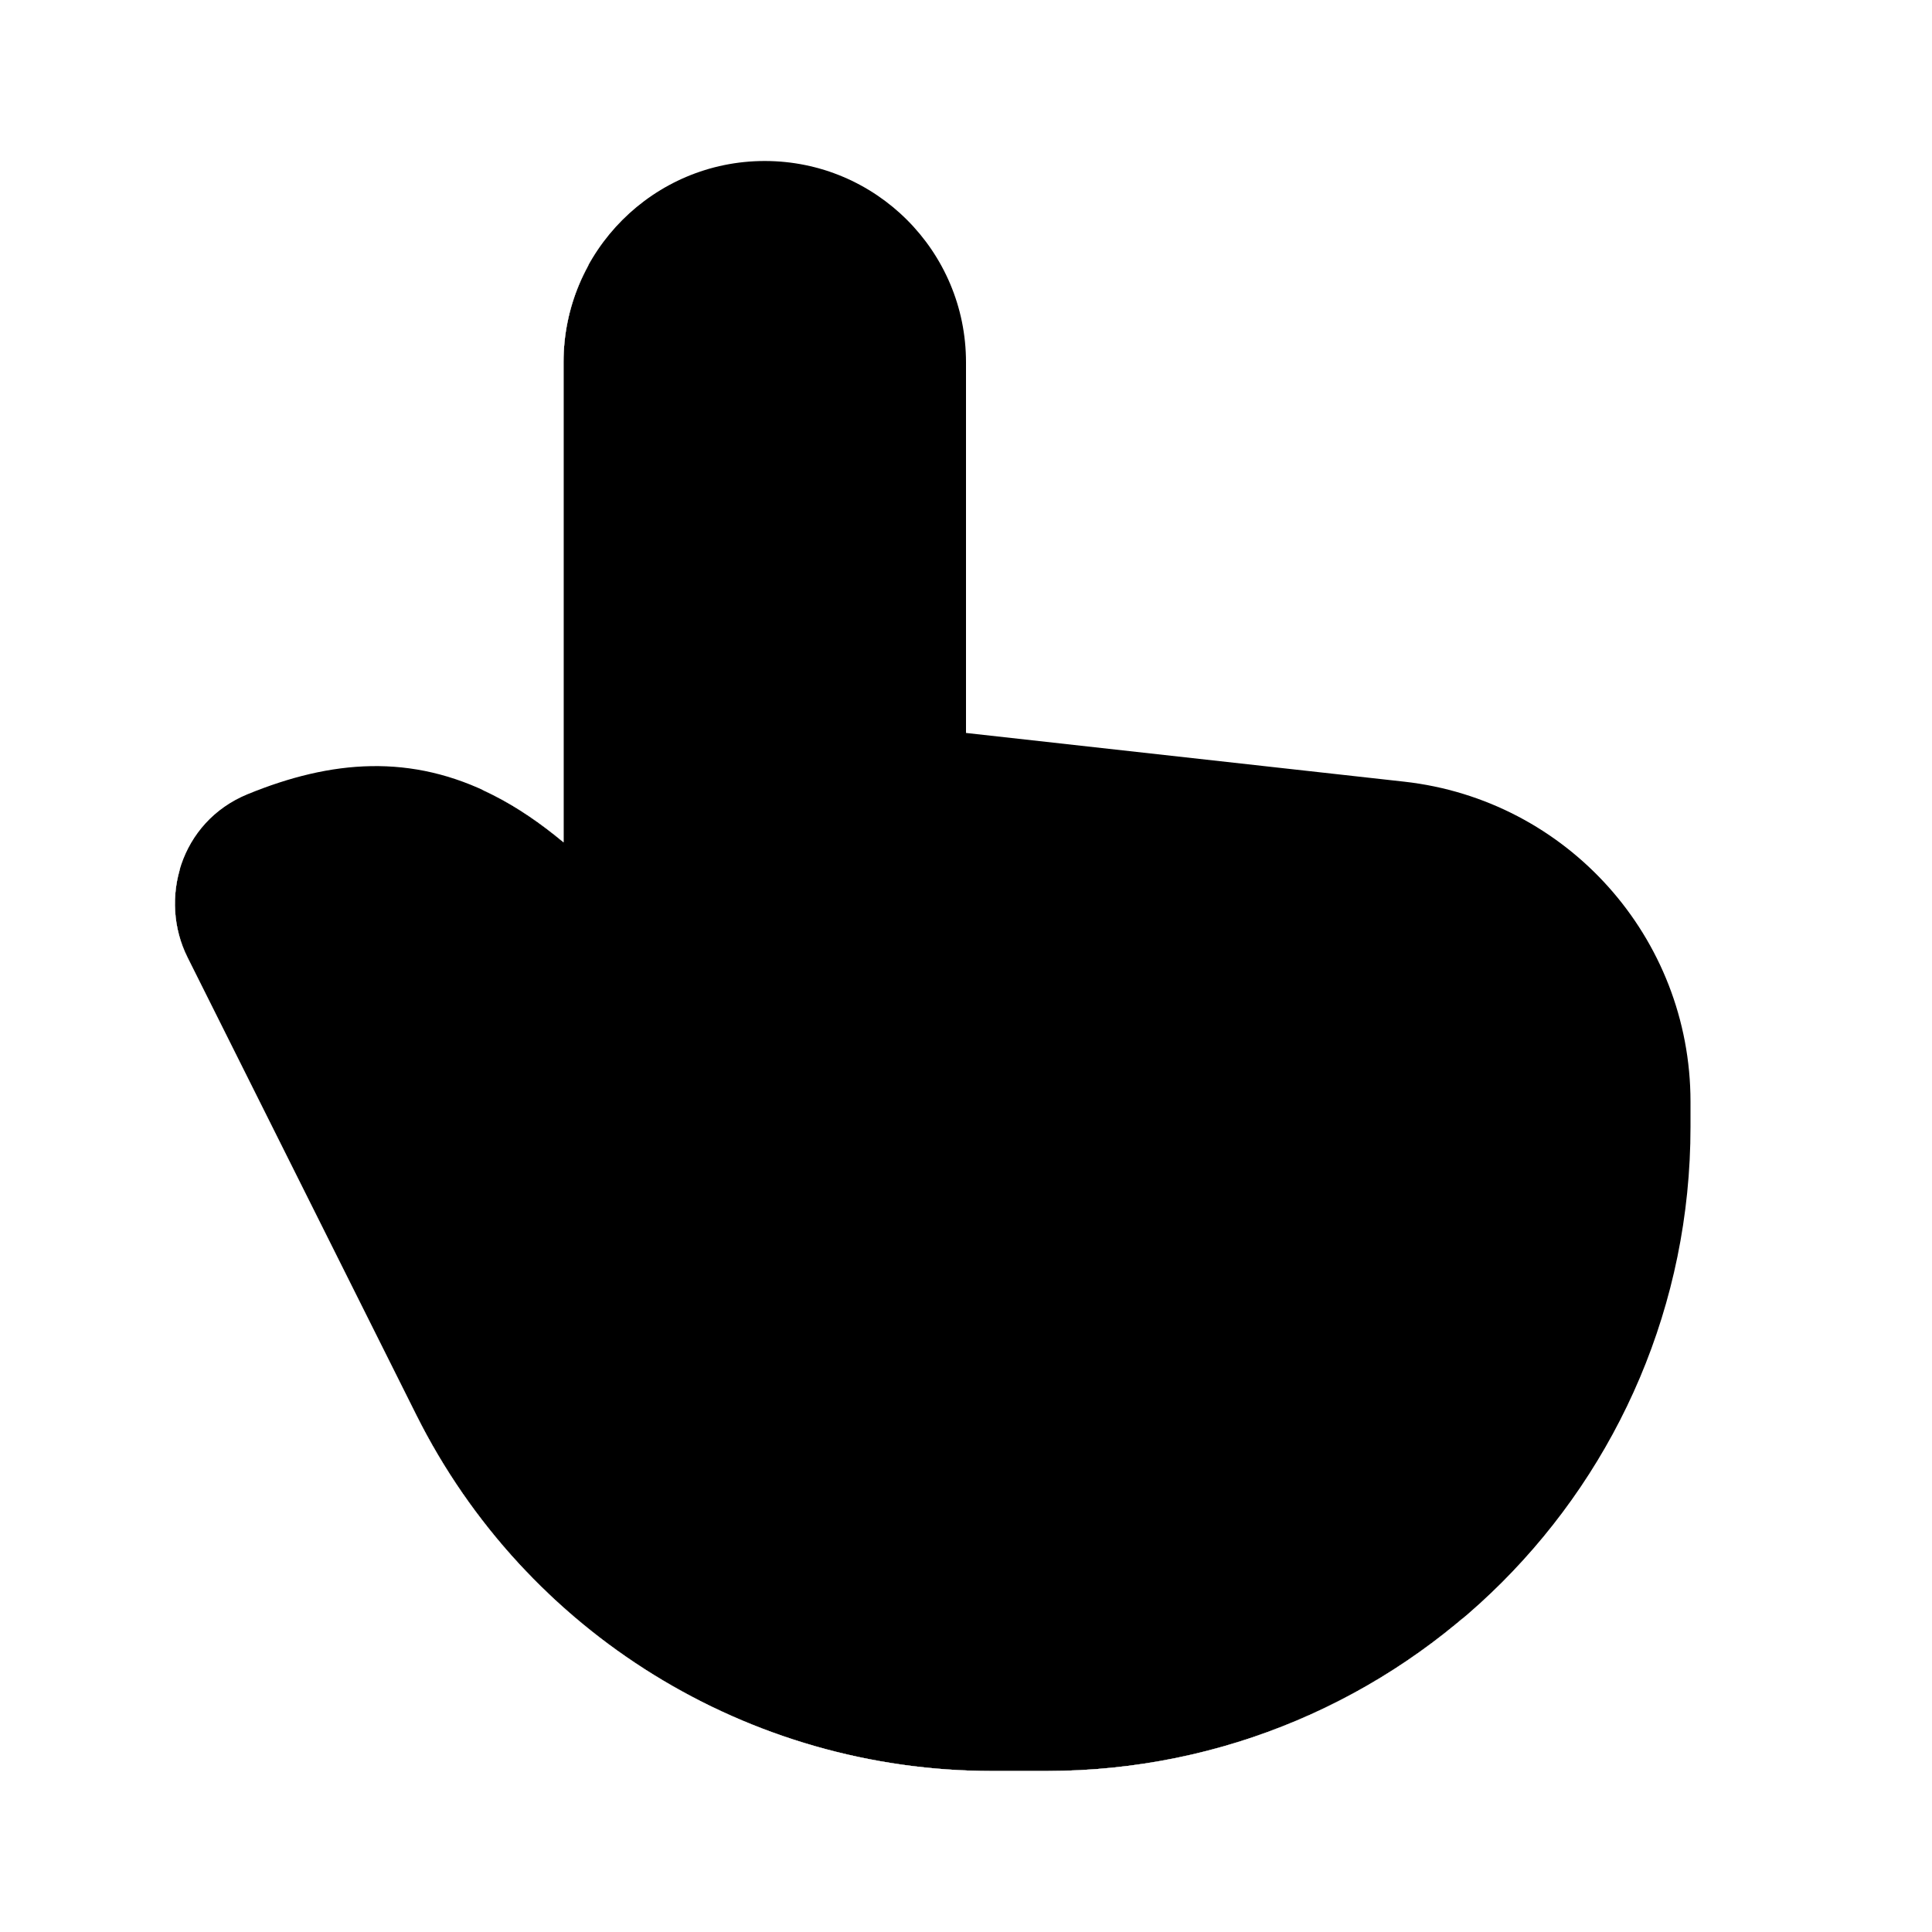
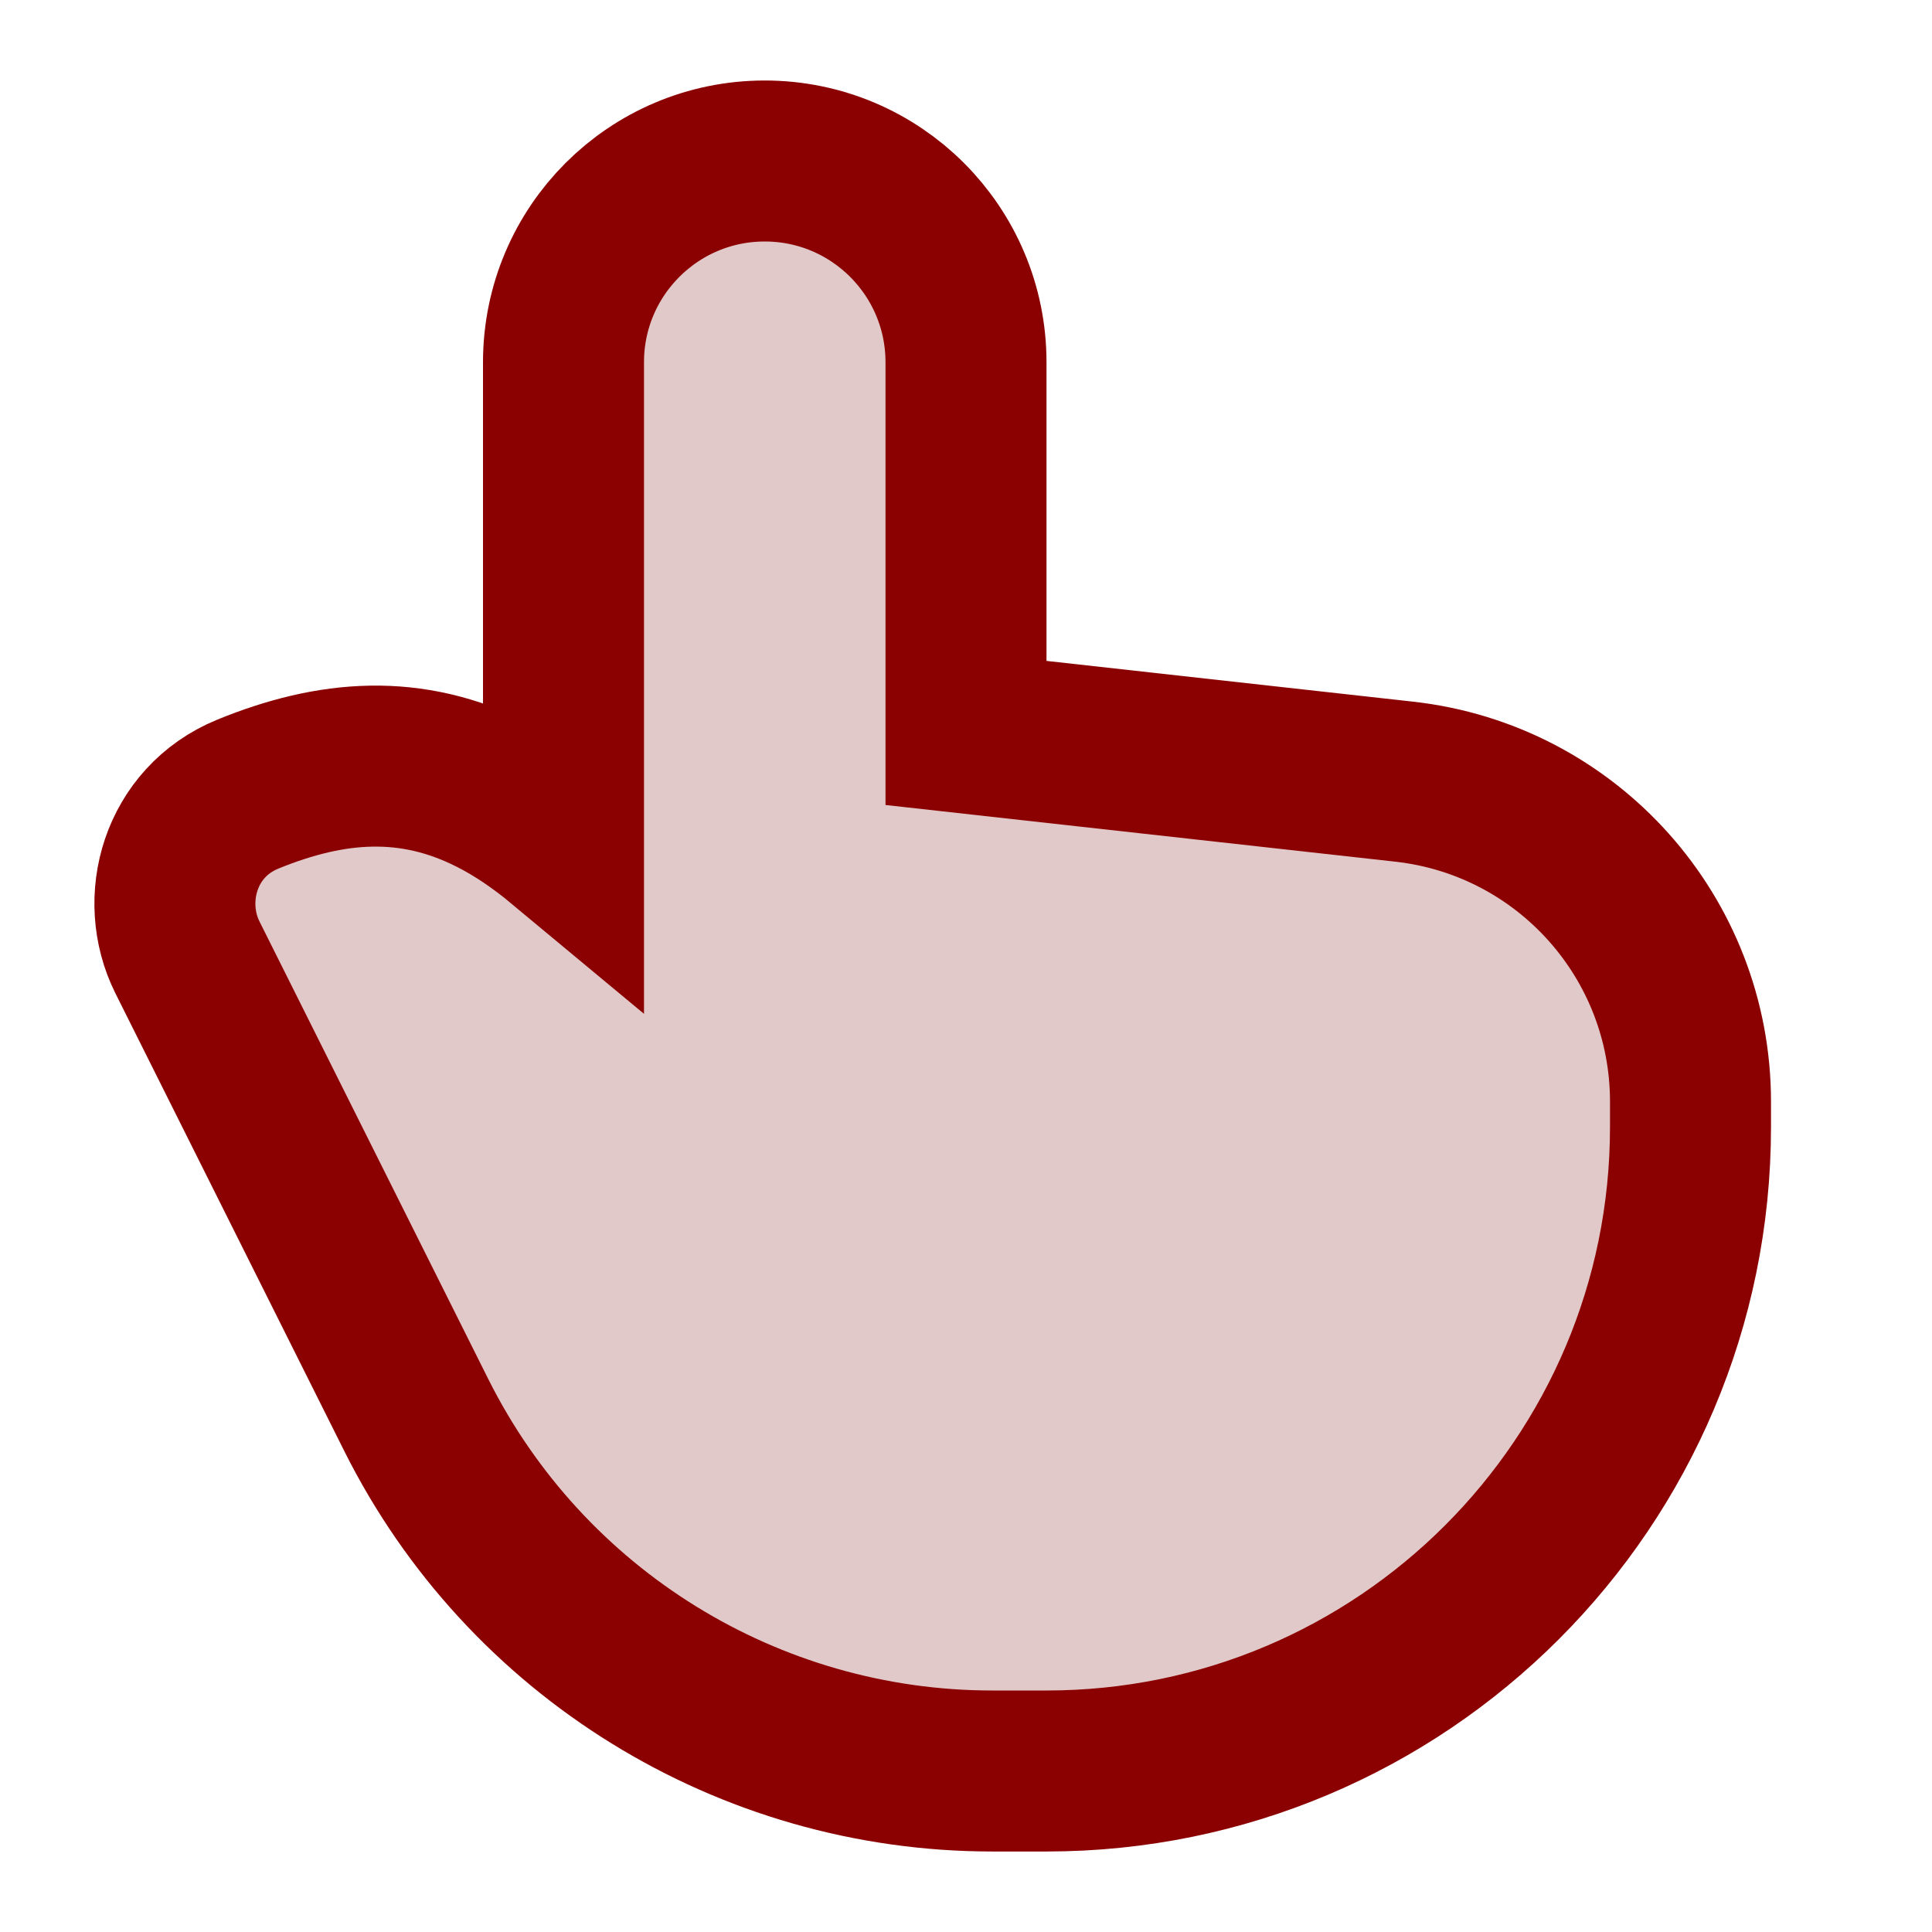
<svg xmlns="http://www.w3.org/2000/svg" width="36px" height="36px" viewBox="0 0 24 24">
-   <defs>
-     <filter id="shadow">
-       <feDropShadow dx="-1" dy="-1" stdDeviation="0" flood-color="#ffffff" />
-       <feDropShadow dx="1" dy="-1" stdDeviation="0" flood-color="#ffffff" />
-       <feDropShadow dx="1" dy="1" stdDeviation="0" flood-color="#ffffff" />
-       <feDropShadow dx="-1" dy="1" stdDeviation="0" flood-color="#ffffff" />
-     </filter>
-   </defs>
-   <g filter="url(#shadow)" id="hand_finger_fill" fill="none" fill-rule="evenodd">
+   <g id="hand_finger_fill" fill="none" fill-rule="evenodd">
    <path d="M24 0v24H0V0zM12.593 23.258l-.011.002-.071.035-.02.004-.014-.004-.071-.035c-.01-.004-.019-.001-.024.005l-.004.01-.017.428.005.02.01.013.104.074.015.004.012-.004.104-.074.012-.016.004-.017-.017-.427c-.002-.01-.009-.017-.017-.018m.265-.113-.013.002-.185.093-.01.01-.003.011.018.43.005.012.008.007.201.093c.012.004.023 0 .029-.008l.004-.014-.034-.614c-.003-.012-.01-.02-.02-.022m-.715.002a.023.023 0 0 0-.027.006l-.006.014-.034.614c0 .012.007.02.017.024l.015-.002.201-.093.01-.008.004-.011.017-.43-.003-.012-.01-.01z" />
-     <path fill="#000000FF" d="M7 4.5a2.5 2.5 0 0 1 5 0v4.605l5.442.605A4 4 0 0 1 21 13.685V14a8 8 0 0 1-8 8h-.674a8 8 0 0 1-7.155-4.422l-2.842-5.684c-.36-.72-.093-1.683.747-2.028 1.043-.427 2.034-.507 3.055.012.296.15.584.347.869.584z" />
+     <path fill="#e2c9c9" d="M7 4.5a2.5 2.5 0 0 1 5 0v4.605l5.442.605A4 4 0 0 1 21 13.685V14a8 8 0 0 1-8 8h-.674a8 8 0 0 1-7.155-4.422l-2.842-5.684c-.36-.72-.093-1.683.747-2.028 1.043-.427 2.034-.507 3.055.012.296.15.584.347.869.584z" stroke="#8b0000" stroke-width="2px" />
  </g>
</svg>
